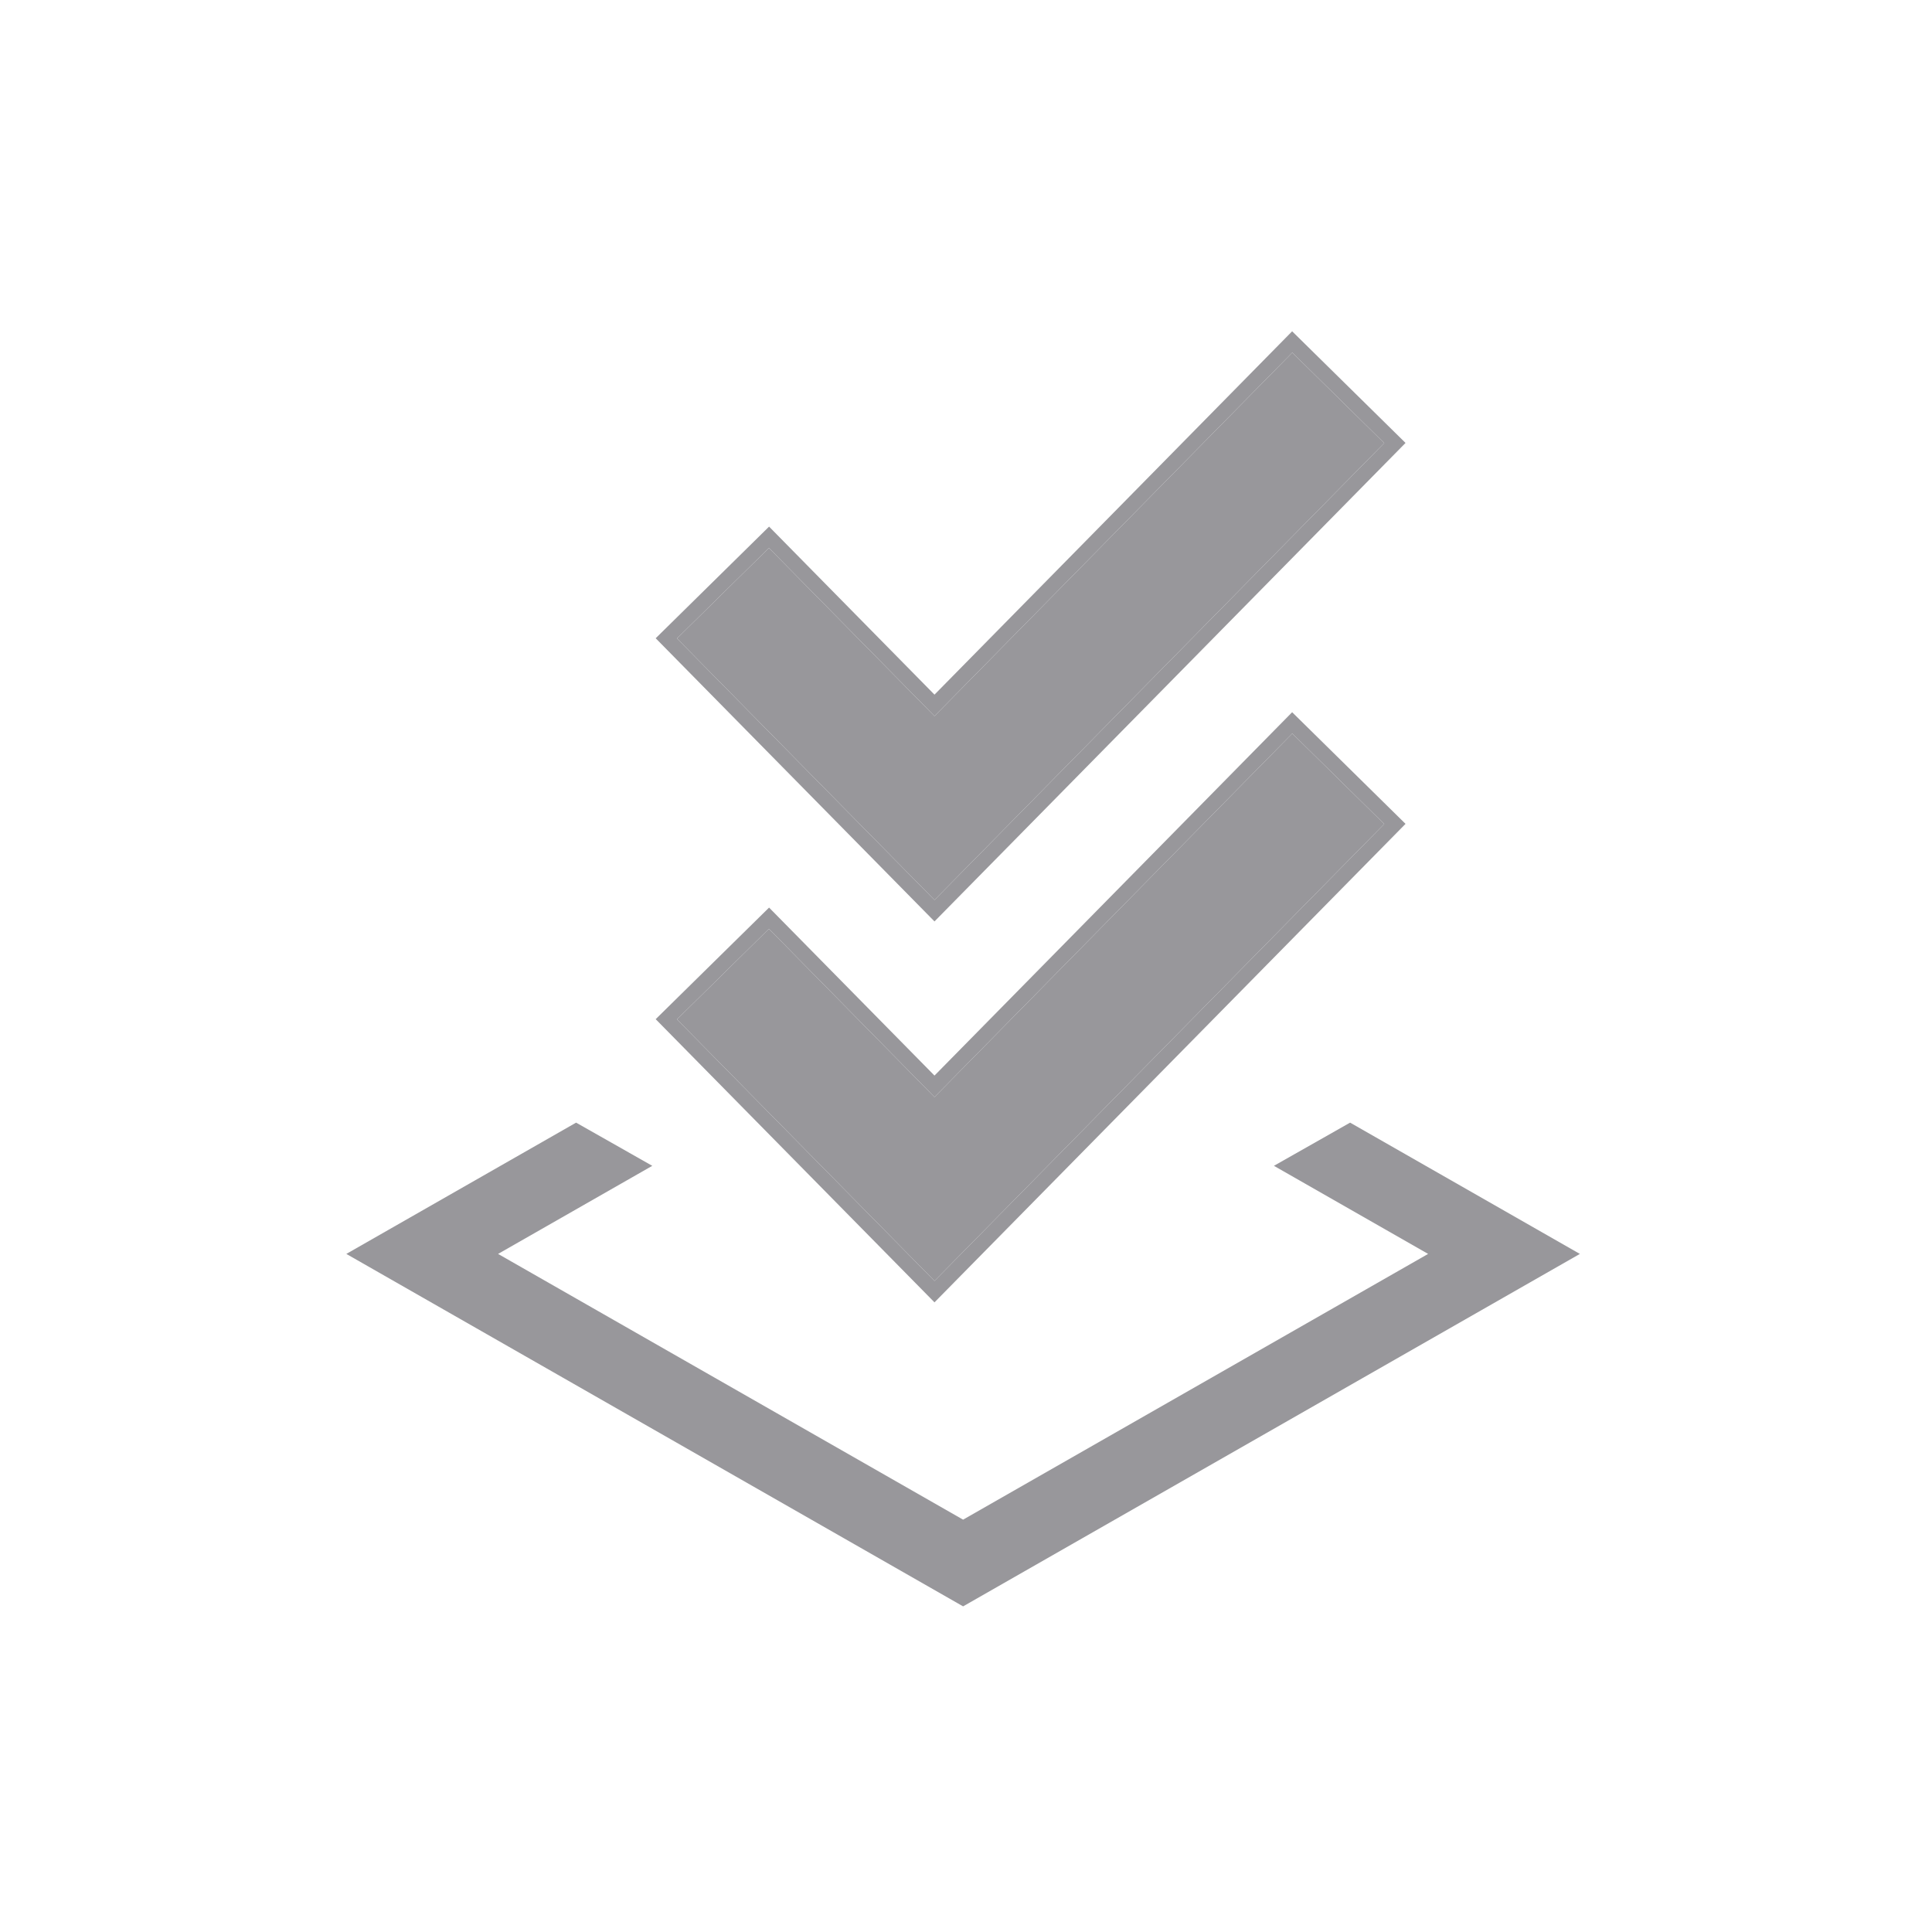
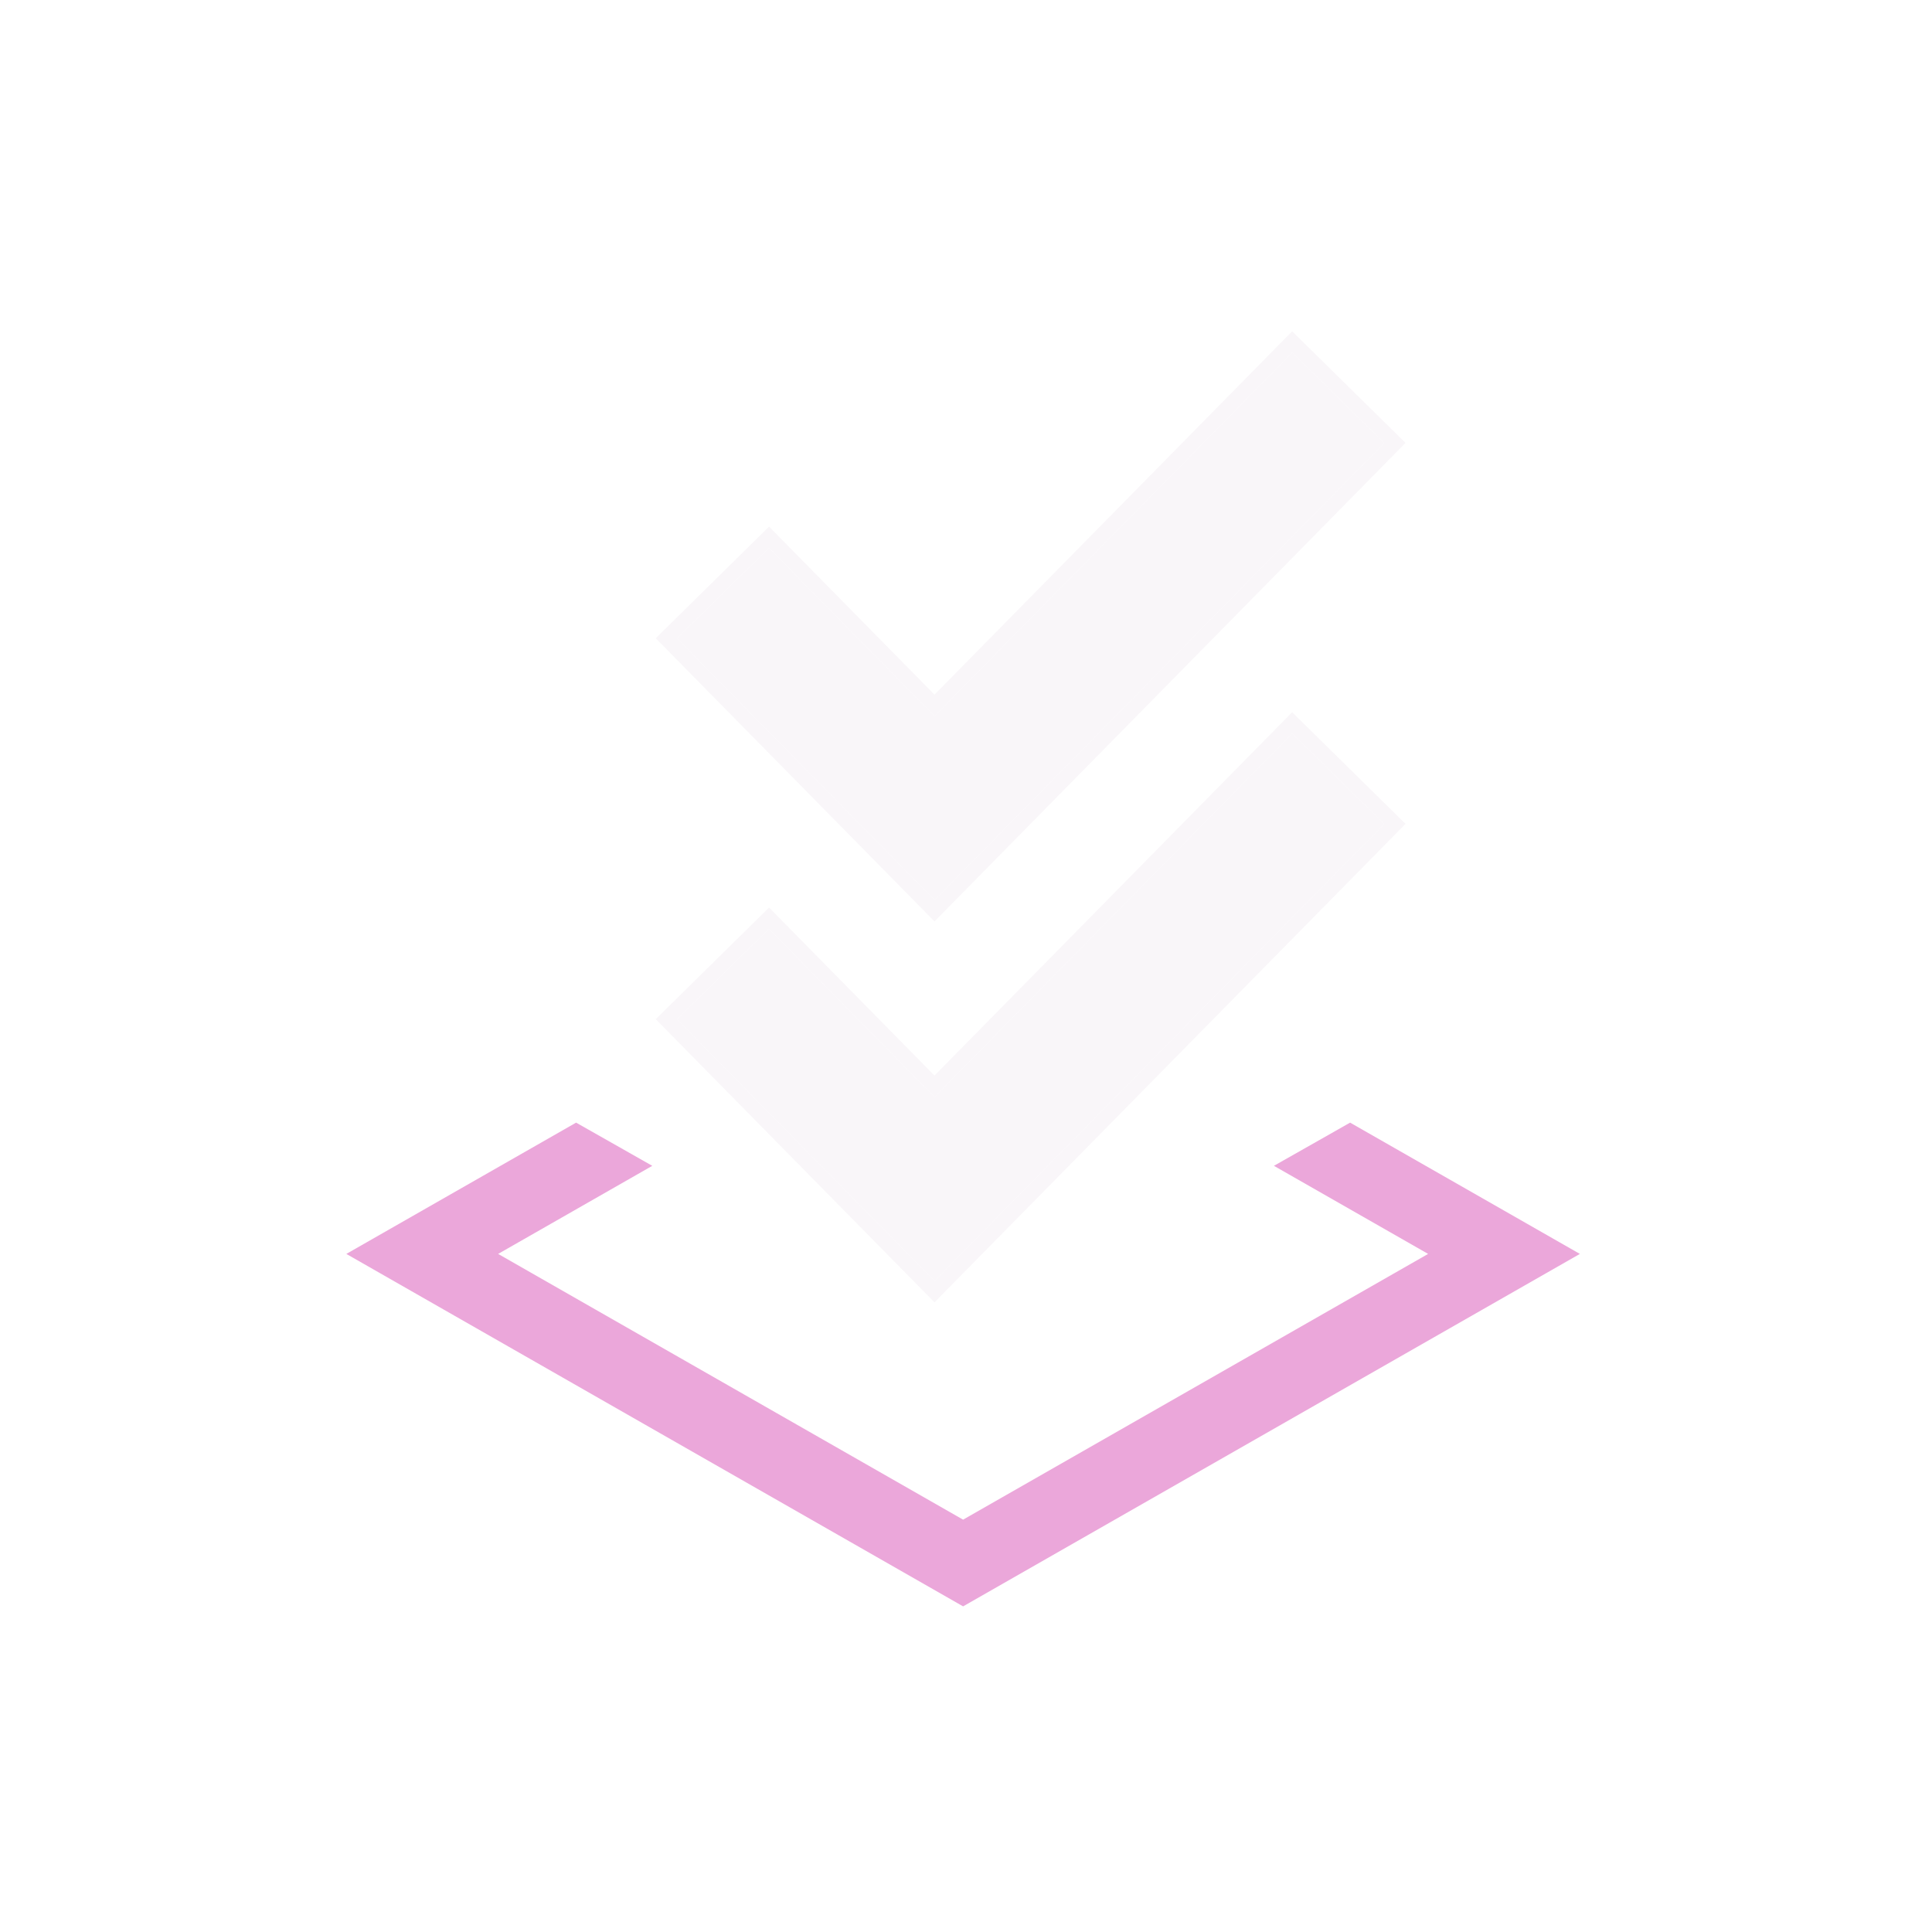
<svg xmlns="http://www.w3.org/2000/svg" width="42" height="42" viewBox="0 0 42 42" fill="none">
-   <path d="M20.937 33.036L10.828 27.259L14.18 25.344L12.524 24.405L7.529 27.259L20.937 34.921L34.345 27.259L29.35 24.405L27.694 25.344L31.046 27.259L20.937 33.036Z" fill="#98979B" />
-   <path fill-rule="evenodd" clip-rule="evenodd" d="M30.092 17.913L20.315 27.846L14.717 22.16L16.716 20.192L20.315 23.849L28.093 15.946L30.092 17.913Z" fill="#98979B" />
-   <path fill-rule="evenodd" clip-rule="evenodd" d="M30.092 9.632L20.315 19.565L14.717 13.879L16.716 11.912L20.315 15.567L28.093 7.665L30.092 9.632Z" fill="#98979B" />
-   <path fill-rule="evenodd" clip-rule="evenodd" d="M30.555 17.91L20.315 28.312L14.254 22.156L16.719 19.73L20.315 23.382L28.09 15.483L30.555 17.91ZM28.093 15.946L30.092 17.913L20.315 27.846L14.717 22.16L16.716 20.192L20.315 23.849L28.093 15.946ZM30.555 9.629L20.315 20.031L14.254 13.875L16.719 11.448L20.315 15.101L28.09 7.202L30.555 9.629ZM20.315 15.567L16.716 11.912L14.717 13.879L20.315 19.565L30.092 9.632L28.093 7.665L20.315 15.567Z" fill="#98979B" />
+   <path d="M20.937 33.036L10.829 27.259L14.18 25.344L12.524 24.405L7.529 27.259L20.937 34.921L34.345 27.259L29.35 24.405L27.694 25.344L31.046 27.259L20.937 33.036Z" fill="#EBA7DA" />
+   <path fill-rule="evenodd" clip-rule="evenodd" d="M30.092 17.913L20.315 27.846L14.717 22.16L16.716 20.192L20.315 23.848L28.093 15.946L30.092 17.913Z" fill="#F9F6F9" />
+   <path fill-rule="evenodd" clip-rule="evenodd" d="M30.092 9.632L20.315 19.565L14.717 13.879L16.716 11.911L20.315 15.567L28.093 7.665L30.092 9.632Z" fill="#F9F6F9" />
+   <path fill-rule="evenodd" clip-rule="evenodd" d="M30.555 17.91L20.315 28.312L14.255 22.156L16.719 19.729L20.315 23.382L28.09 15.483L30.555 17.91ZM28.093 15.946L30.092 17.913L20.315 27.846L14.717 22.16L16.716 20.192L20.315 23.848L28.093 15.946ZM30.555 9.628L20.315 20.031L14.255 13.875L16.719 11.448L20.315 15.101L28.09 7.202L30.555 9.628ZM20.315 15.567L16.716 11.911L14.717 13.879L20.315 19.565L30.092 9.632L28.093 7.665L20.315 15.567Z" fill="#F9F6F9" />
</svg>
